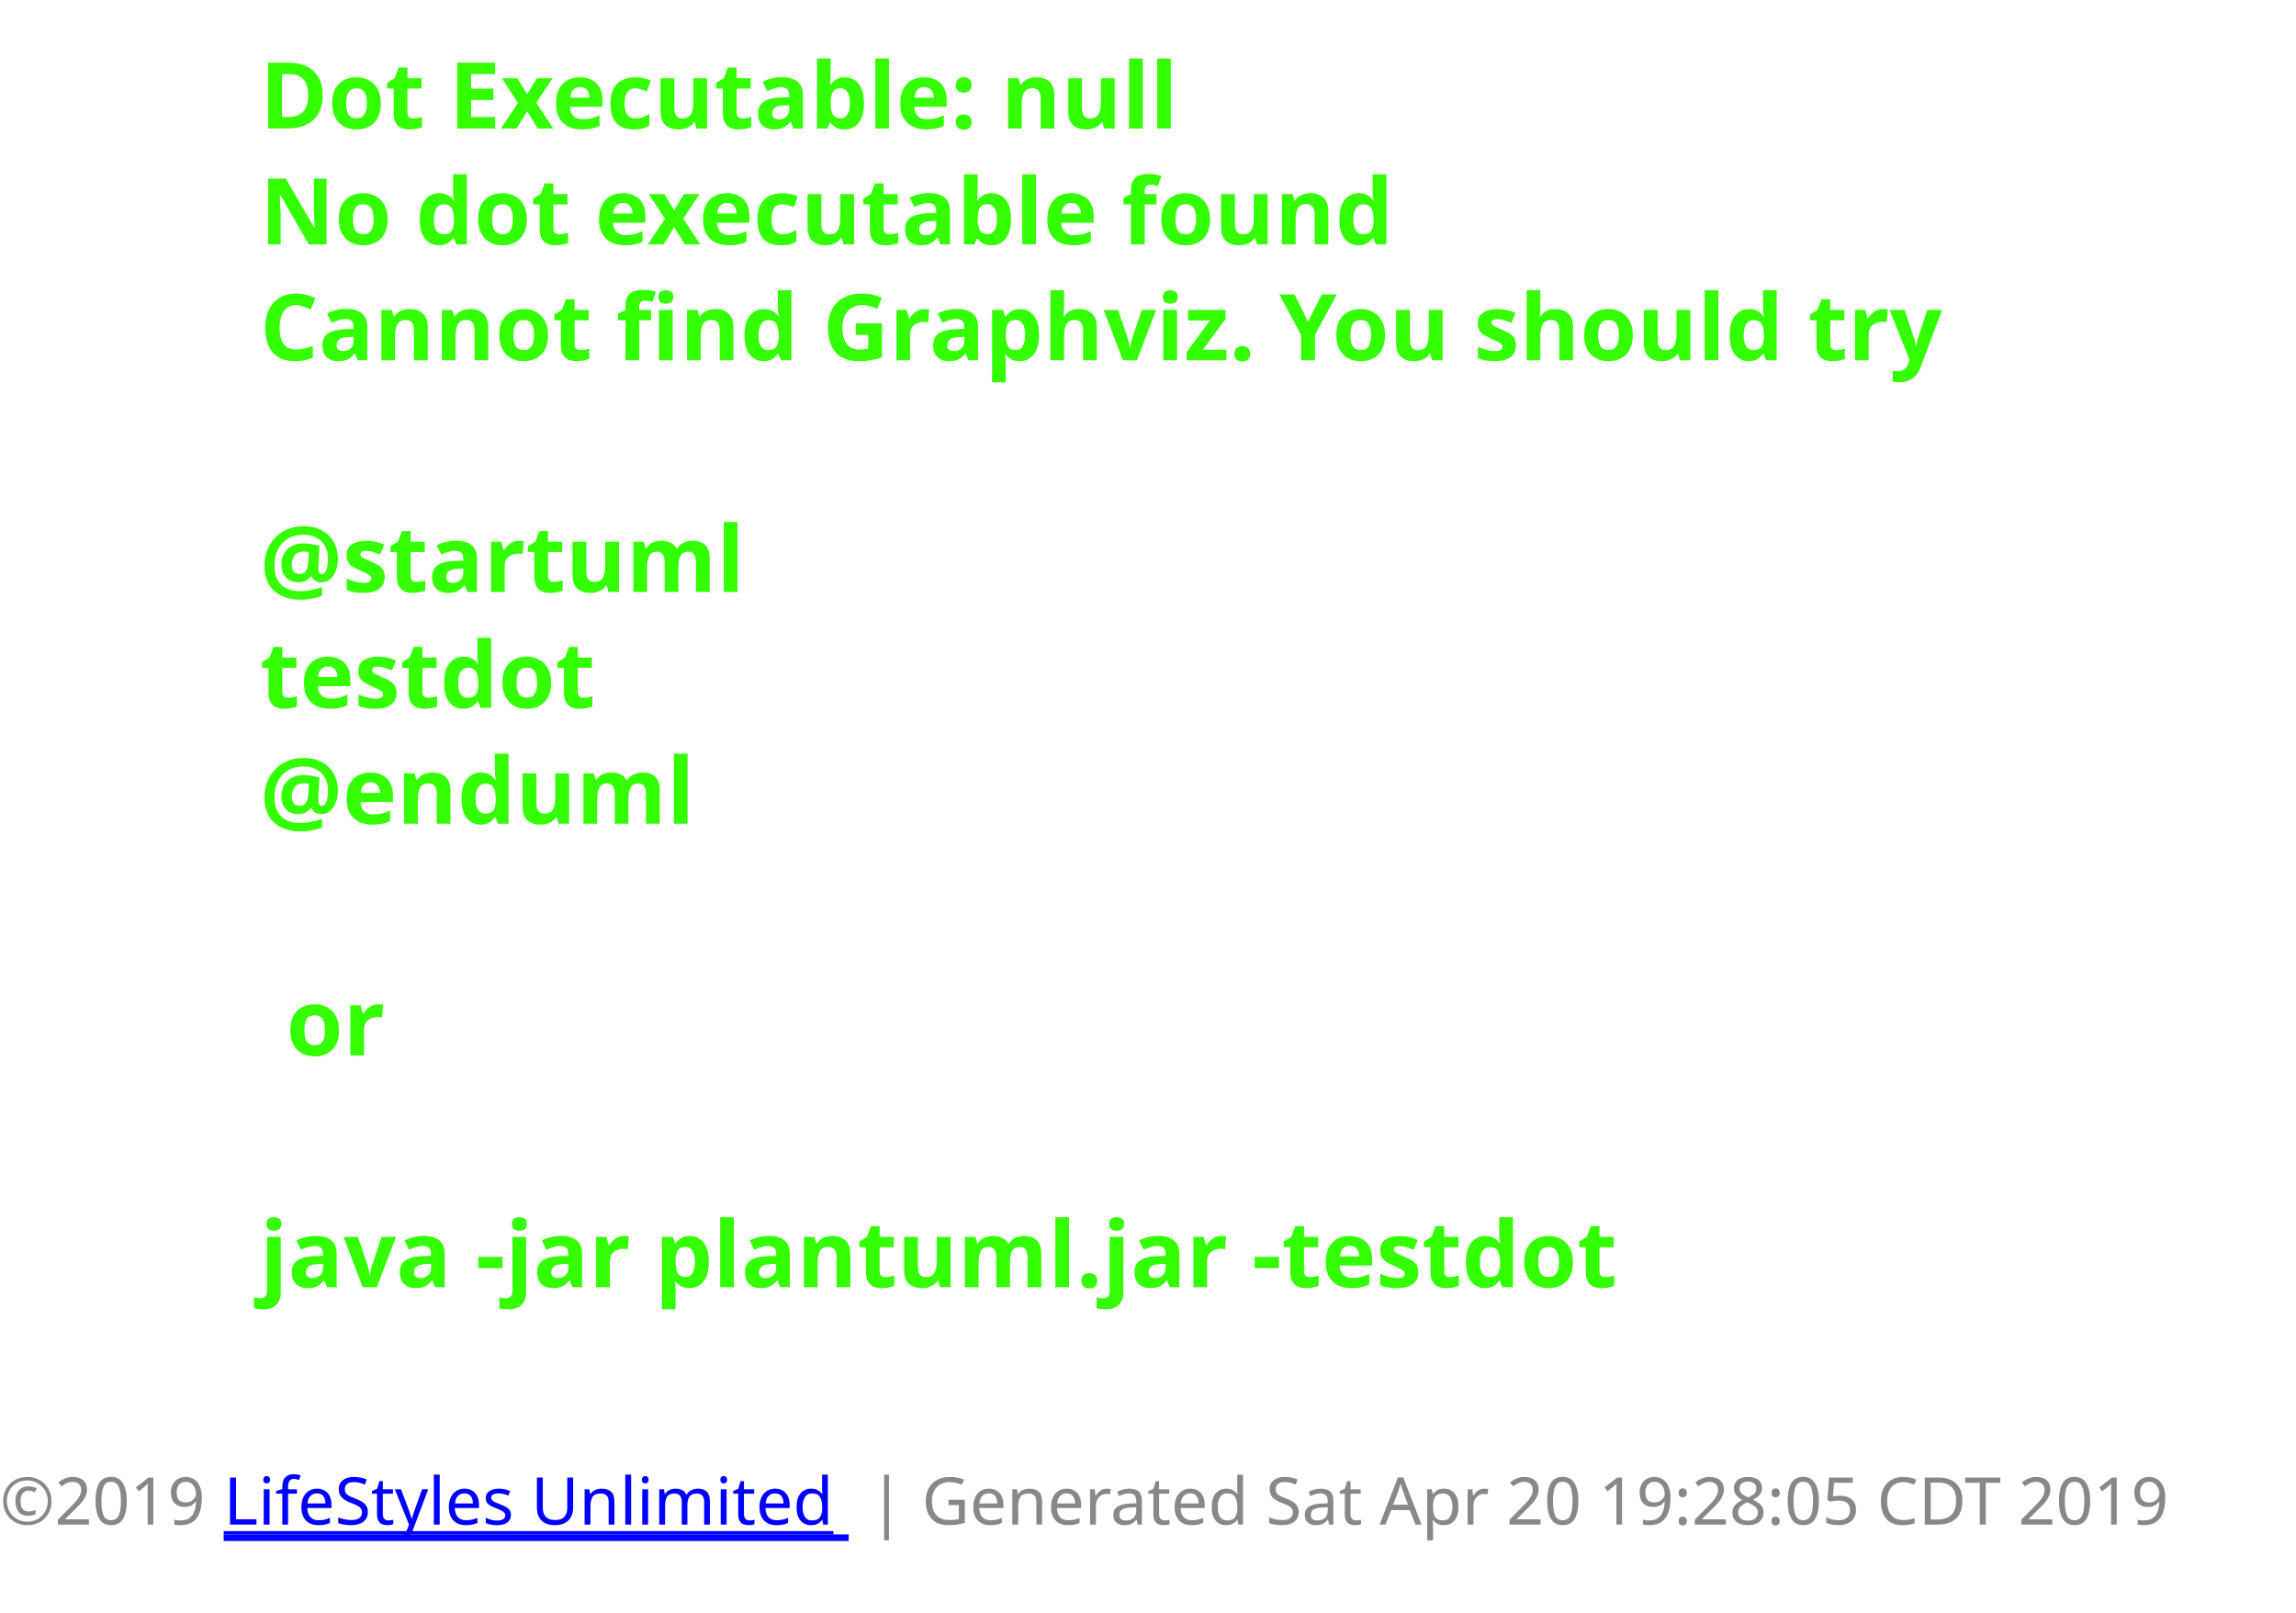
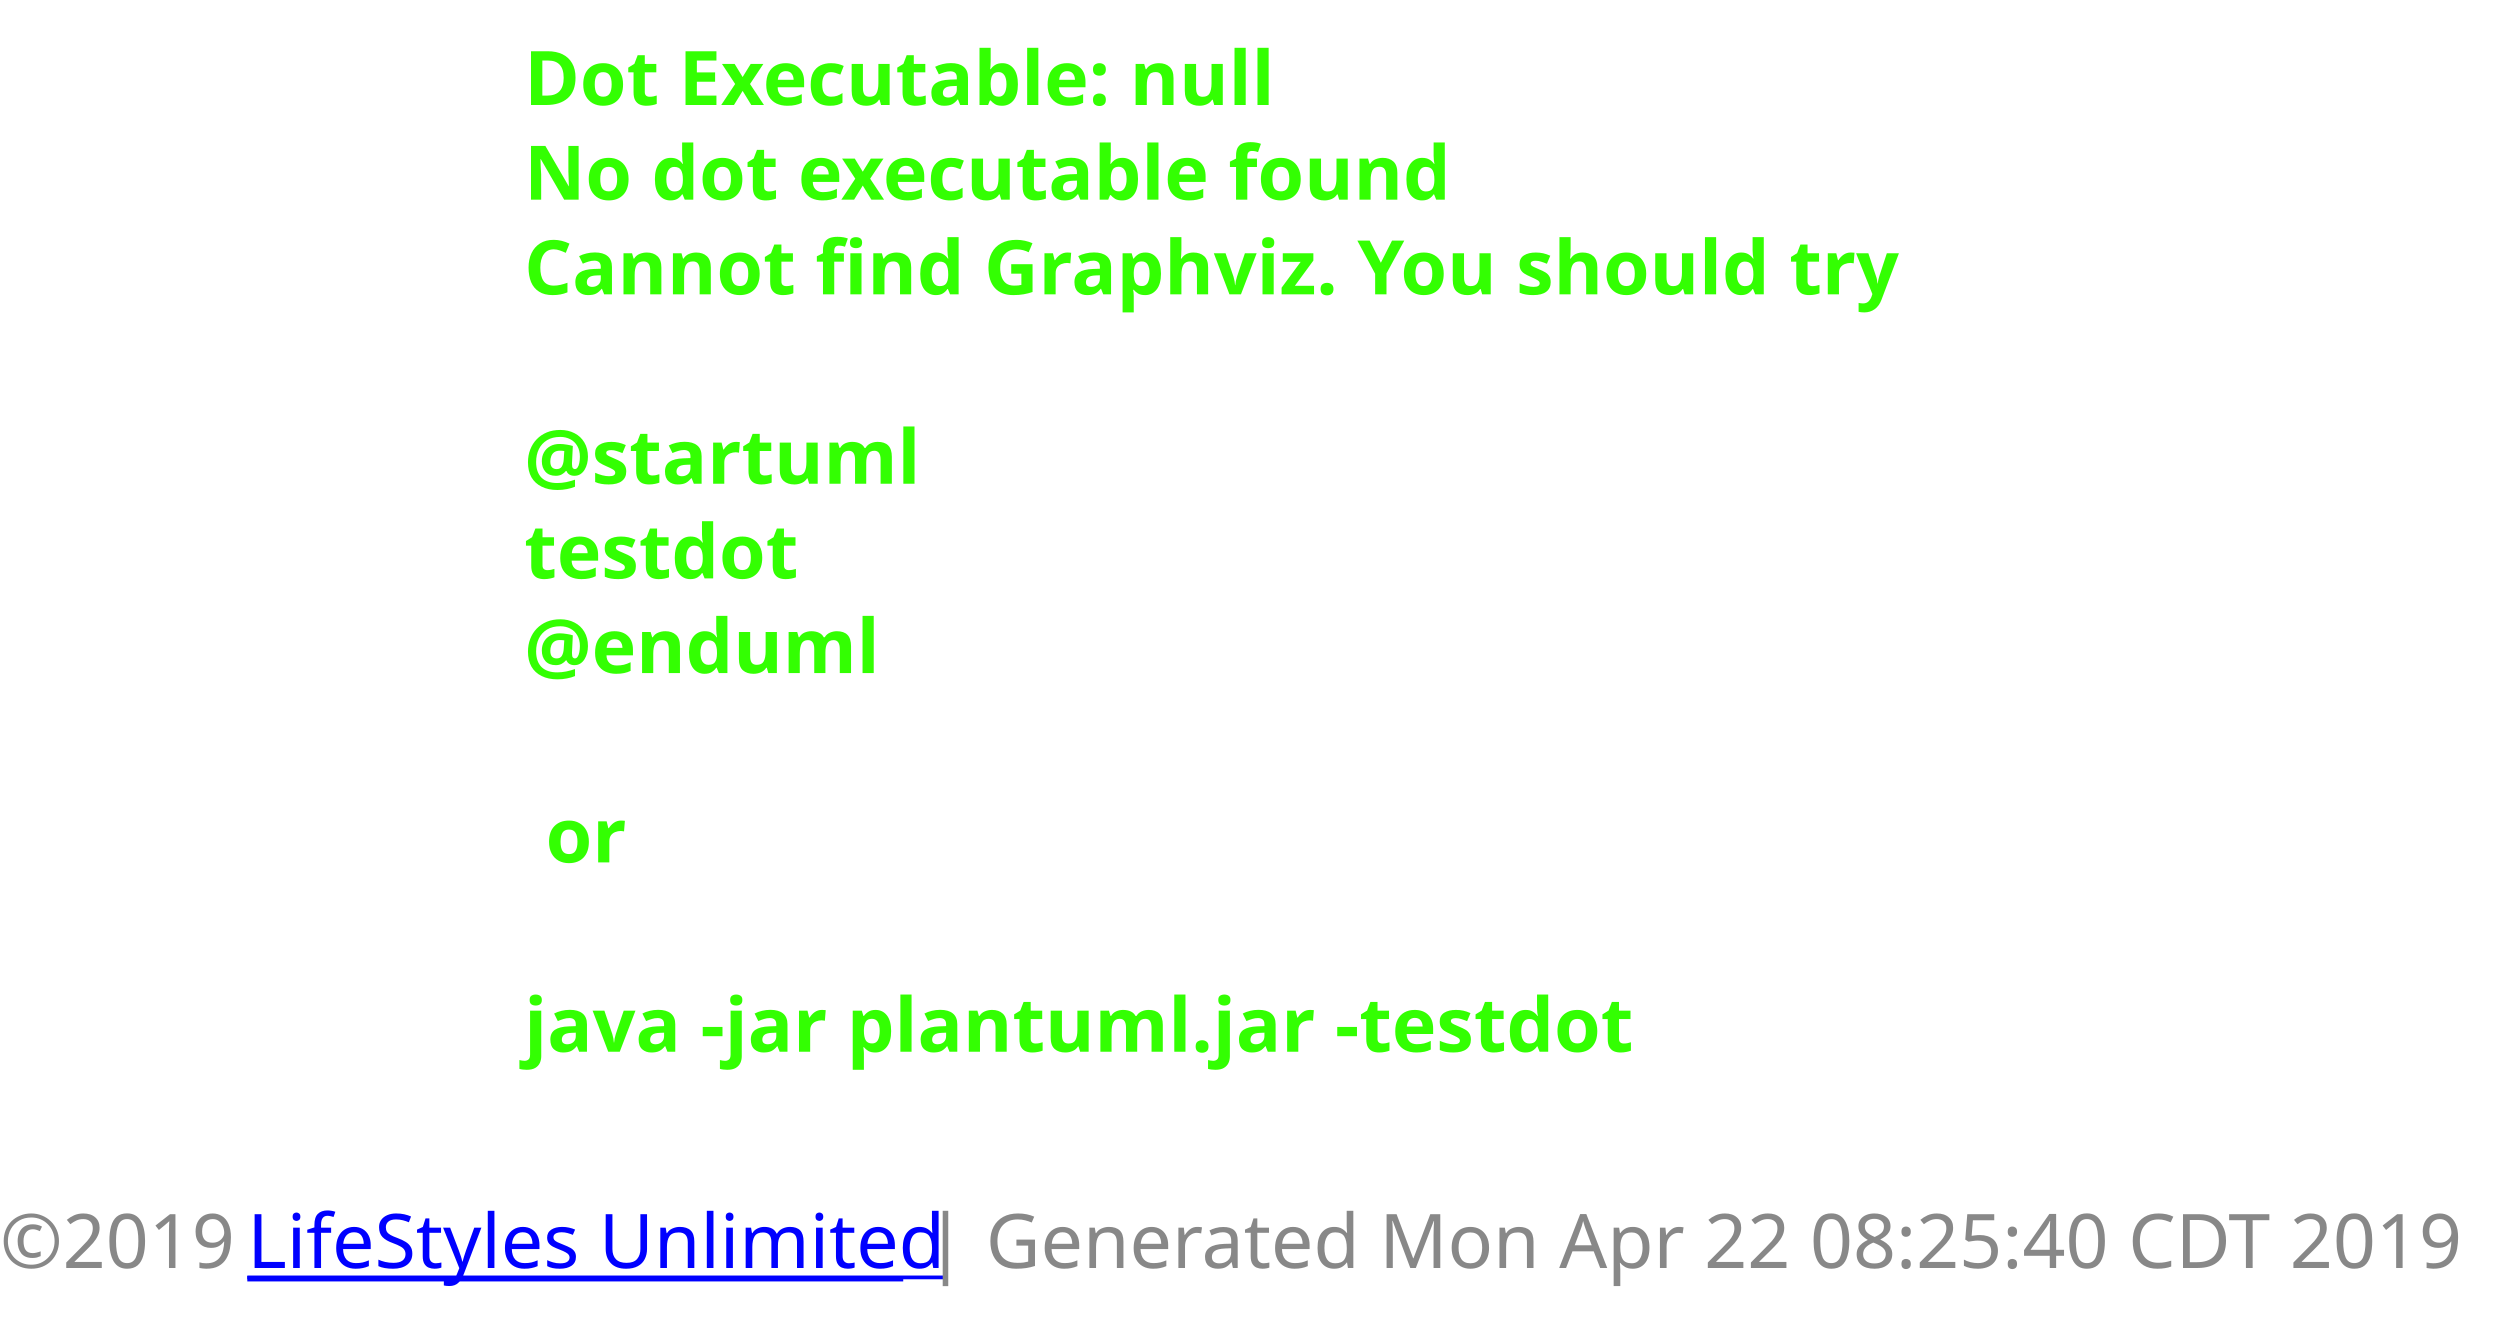
- <svg xmlns="http://www.w3.org/2000/svg" xmlns:xlink="http://www.w3.org/1999/xlink" contentScriptType="application/ecmascript" contentStyleType="text/css" height="245px" preserveAspectRatio="none" style="width:349px;height:245px;background:#000000;" version="1.1" viewBox="0 0 349 245" width="349px" zoomAndPan="magnify">
+ <svg xmlns="http://www.w3.org/2000/svg" xmlns:xlink="http://www.w3.org/1999/xlink" contentScriptType="application/ecmascript" contentStyleType="text/css" height="249px" preserveAspectRatio="none" style="width:465px;height:249px;background:#000000;" version="1.1" viewBox="0 0 465 249" width="465px" zoomAndPan="magnify">
  <defs />
  <g>
-     <text fill="#33FF02" font-family="sans-serif" font-size="14" font-weight="bold" lengthAdjust="spacingAndGlyphs" textLength="140" x="39.5" y="19.533">Dot Executable: null</text>
-     <text fill="#33FF02" font-family="sans-serif" font-size="14" font-weight="bold" lengthAdjust="spacingAndGlyphs" textLength="173" x="39.5" y="37.143">No dot executable found</text>
-     <text fill="#33FF02" font-family="sans-serif" font-size="14" font-weight="bold" lengthAdjust="spacingAndGlyphs" textLength="258" x="39.5" y="54.752">Cannot find Graphviz. You should try</text>
-     <text fill="#33FF02" font-family="sans-serif" font-size="14" font-weight="bold" lengthAdjust="spacingAndGlyphs" textLength="0" x="43.5" y="72.361" />
-     <text fill="#33FF02" font-family="sans-serif" font-size="14" font-weight="bold" lengthAdjust="spacingAndGlyphs" textLength="71" x="39.5" y="89.971">@startuml</text>
-     <text fill="#33FF02" font-family="sans-serif" font-size="14" font-weight="bold" lengthAdjust="spacingAndGlyphs" textLength="50" x="39.5" y="107.58">testdot</text>
-     <text fill="#33FF02" font-family="sans-serif" font-size="14" font-weight="bold" lengthAdjust="spacingAndGlyphs" textLength="66" x="39.5" y="125.189">@enduml</text>
-     <text fill="#33FF02" font-family="sans-serif" font-size="14" font-weight="bold" lengthAdjust="spacingAndGlyphs" textLength="0" x="43.5" y="142.799" />
-     <text fill="#33FF02" font-family="sans-serif" font-size="14" font-weight="bold" lengthAdjust="spacingAndGlyphs" textLength="15" x="43.5" y="160.408">or</text>
-     <text fill="#33FF02" font-family="sans-serif" font-size="14" font-weight="bold" lengthAdjust="spacingAndGlyphs" textLength="0" x="43.5" y="178.018" />
-     <text fill="#33FF02" font-family="sans-serif" font-size="14" font-weight="bold" lengthAdjust="spacingAndGlyphs" textLength="201" x="39.5" y="195.627">java -jar plantuml.jar -testdot</text>
-     <text fill="#33FF02" font-family="sans-serif" font-size="14" font-weight="bold" lengthAdjust="spacingAndGlyphs" textLength="0" x="43.5" y="213.236" />
-     <text fill="#888888" font-family="sans-serif" font-size="10" lengthAdjust="spacingAndGlyphs" textLength="31" x="0" y="231.693">©2019</text>
+     <text fill="#33FF02" font-family="sans-serif" font-size="14" font-weight="bold" lengthAdjust="spacingAndGlyphs" textLength="140" x="97.5" y="19.533">Dot Executable: null</text>
+     <text fill="#33FF02" font-family="sans-serif" font-size="14" font-weight="bold" lengthAdjust="spacingAndGlyphs" textLength="173" x="97.5" y="37.143">No dot executable found</text>
+     <text fill="#33FF02" font-family="sans-serif" font-size="14" font-weight="bold" lengthAdjust="spacingAndGlyphs" textLength="258" x="97.5" y="54.752">Cannot find Graphviz. You should try</text>
+     <text fill="#33FF02" font-family="sans-serif" font-size="14" font-weight="bold" lengthAdjust="spacingAndGlyphs" textLength="0" x="101.5" y="72.361" />
+     <text fill="#33FF02" font-family="sans-serif" font-size="14" font-weight="bold" lengthAdjust="spacingAndGlyphs" textLength="71" x="97.5" y="89.971">@startuml</text>
+     <text fill="#33FF02" font-family="sans-serif" font-size="14" font-weight="bold" lengthAdjust="spacingAndGlyphs" textLength="50" x="97.5" y="107.58">testdot</text>
+     <text fill="#33FF02" font-family="sans-serif" font-size="14" font-weight="bold" lengthAdjust="spacingAndGlyphs" textLength="66" x="97.5" y="125.189">@enduml</text>
+     <text fill="#33FF02" font-family="sans-serif" font-size="14" font-weight="bold" lengthAdjust="spacingAndGlyphs" textLength="0" x="101.5" y="142.799" />
+     <text fill="#33FF02" font-family="sans-serif" font-size="14" font-weight="bold" lengthAdjust="spacingAndGlyphs" textLength="15" x="101.5" y="160.408">or</text>
+     <text fill="#33FF02" font-family="sans-serif" font-size="14" font-weight="bold" lengthAdjust="spacingAndGlyphs" textLength="0" x="101.5" y="178.018" />
+     <text fill="#33FF02" font-family="sans-serif" font-size="14" font-weight="bold" lengthAdjust="spacingAndGlyphs" textLength="201" x="97.5" y="195.627">java -jar plantuml.jar -testdot</text>
+     <text fill="#33FF02" font-family="sans-serif" font-size="14" font-weight="bold" lengthAdjust="spacingAndGlyphs" textLength="0" x="101.5" y="213.236" />
+     <text fill="#888888" font-family="sans-serif" font-size="14" lengthAdjust="spacingAndGlyphs" textLength="42" x="0" y="235.846">©2019</text>
    <a target="_top" xlink:actuate="onRequest" xlink:href="http://www.lifestylesunlimited.com" xlink:show="new" xlink:title="http://www.lifestylesunlimited.com" xlink:type="simple">
-       <text fill="#0000FF" font-family="sans-serif" font-size="10" lengthAdjust="spacingAndGlyphs" text-decoration="underline" textLength="95" x="34" y="231.693">LifeStyles Unlimited</text>
-       <line style="stroke: #0000FF; stroke-width: 1.0;" x1="34" x2="129" y1="233.693" y2="233.693" />
+       <text fill="#0000FF" font-family="sans-serif" font-size="14" lengthAdjust="spacingAndGlyphs" text-decoration="underline" textLength="122" x="46" y="235.846">LifeStyles Unlimited</text>
+       <line style="stroke: #0000FF; stroke-width: 1.0;" x1="46" x2="168" y1="237.846" y2="237.846" />
    </a>
-     <text fill="#888888" font-family="sans-serif" font-size="10" lengthAdjust="spacingAndGlyphs" textLength="205" x="132" y="231.693">| Generated Sat Apr 20 19:28:05 CDT 2019</text>
+     <text fill="#888888" font-family="sans-serif" font-size="14" lengthAdjust="spacingAndGlyphs" textLength="281" x="172" y="235.846">| Generated Mon Apr 22 08:25:40 CDT 2019</text>
  </g>
</svg>
